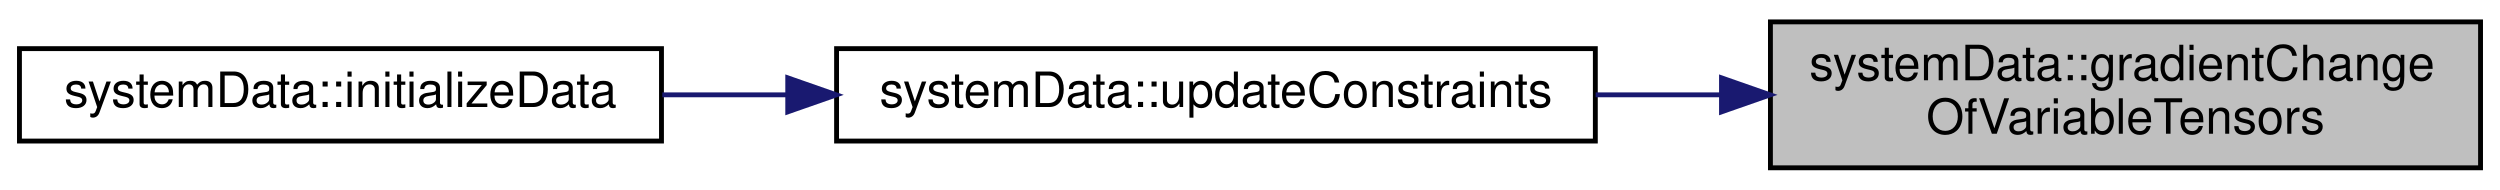
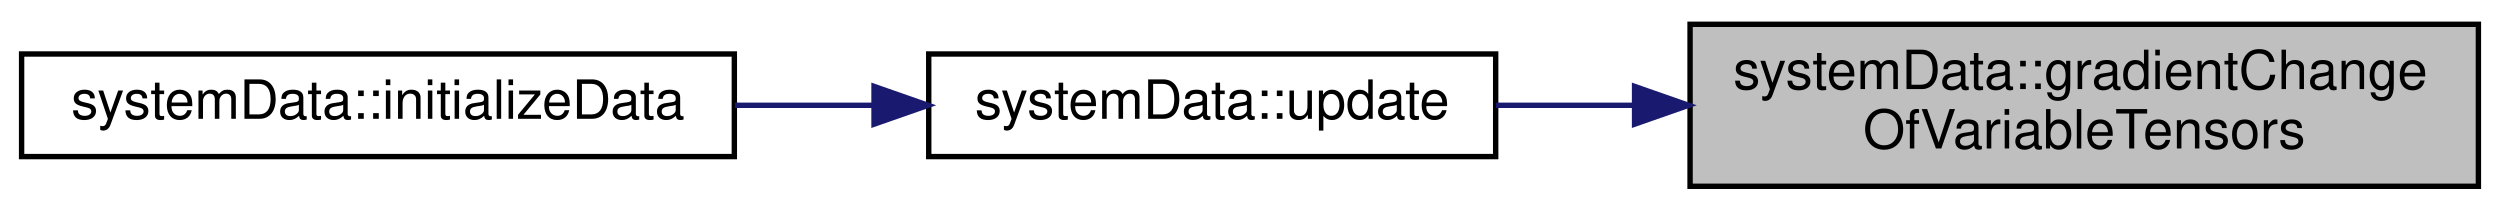
- <svg xmlns="http://www.w3.org/2000/svg" xmlns:xlink="http://www.w3.org/1999/xlink" width="514pt" height="39pt" viewBox="0.00 0.00 514.00 39.00">
+ <svg xmlns="http://www.w3.org/2000/svg" xmlns:xlink="http://www.w3.org/1999/xlink" width="463pt" height="39pt" viewBox="0.00 0.00 463.00 39.00">
  <g id="graph0" class="graph" transform="scale(1 1) rotate(0) translate(4 35)">
    <g id="node1" class="node">
      <g id="a_node1">
        <a xlink:title=" ">
-           <polygon fill="#bfbfbf" stroke="black" points="360,-0.5 360,-30.5 506,-30.5 506,-0.5 360,-0.5" />
-           <text text-anchor="start" x="368" y="-18.5" font-family="Helvetica,sans-Serif" font-size="10.00">systemData::gradientChange</text>
-           <text text-anchor="middle" x="433" y="-7.5" font-family="Helvetica,sans-Serif" font-size="10.00">OfVariableTensors</text>
+           <polygon fill="#bfbfbf" stroke="black" points="309,-0.5 309,-30.5 455,-30.5 455,-0.5 309,-0.5" />
+           <text text-anchor="start" x="317" y="-18.5" font-family="Helvetica,sans-Serif" font-size="10.00">systemData::gradientChange</text>
+           <text text-anchor="middle" x="382" y="-7.5" font-family="Helvetica,sans-Serif" font-size="10.00">OfVariableTensors</text>
        </a>
      </g>
    </g>
    <g id="node2" class="node">
      <g id="a_node2">
-         <a xlink:href="classsystemData.html#a3c7862901ce425c4d5e6001efa3ef61d" target="_top" xlink:title="Updates all relevant rigid body motion tensors, respective gradients, and kinematic/Udwadia constrain...">
-           <polygon fill="none" stroke="black" points="168,-6 168,-25 324,-25 324,-6 168,-6" />
-           <text text-anchor="middle" x="246" y="-13" font-family="Helvetica,sans-Serif" font-size="10.00">systemData::updateConstraints</text>
+         <a xlink:href="classsystemData.html#a3500ff682e88dc3d24c111ca3f97505a" target="_top" xlink:title="Updates all relevant rigid body motion tensors, respective gradients, and kinematic/Udwadia constrain...">
+           <polygon fill="none" stroke="black" points="168,-6 168,-25 273,-25 273,-6 168,-6" />
+           <text text-anchor="middle" x="220.5" y="-13" font-family="Helvetica,sans-Serif" font-size="10.00">systemData::update</text>
        </a>
      </g>
    </g>
    <g id="edge1" class="edge">
-       <path fill="none" stroke="midnightblue" d="M349.92,-15.5C341.32,-15.5 332.6,-15.5 324.06,-15.5" />
-       <polygon fill="midnightblue" stroke="midnightblue" points="349.94,-19 359.94,-15.5 349.94,-12 349.94,-19" />
+       <path fill="none" stroke="midnightblue" d="M298.53,-15.5C289.85,-15.5 281.22,-15.5 273.04,-15.5" />
+       <polygon fill="midnightblue" stroke="midnightblue" points="298.72,-19 308.72,-15.5 298.72,-12 298.72,-19" />
    </g>
    <g id="node3" class="node">
      <g id="a_node3">
        <a xlink:href="classsystemData.html#ad2ba3455704ef6cec1aac76a417e91e9" target="_top" xlink:title="Function loads data from GSD file using GSDUtil class.">
          <polygon fill="none" stroke="black" points="0,-6 0,-25 132,-25 132,-6 0,-6" />
          <text text-anchor="middle" x="66" y="-13" font-family="Helvetica,sans-Serif" font-size="10.00">systemData::initializeData</text>
        </a>
      </g>
    </g>
    <g id="edge2" class="edge">
-       <path fill="none" stroke="midnightblue" d="M157.84,-15.5C149.2,-15.5 140.53,-15.5 132.17,-15.5" />
-       <polygon fill="midnightblue" stroke="midnightblue" points="157.96,-19 167.96,-15.5 157.96,-12 157.96,-19" />
+       <path fill="none" stroke="midnightblue" d="M157.72,-15.5C149.28,-15.5 140.59,-15.5 132.1,-15.5" />
+       <polygon fill="midnightblue" stroke="midnightblue" points="157.87,-19 167.87,-15.5 157.87,-12 157.87,-19" />
    </g>
  </g>
</svg>
